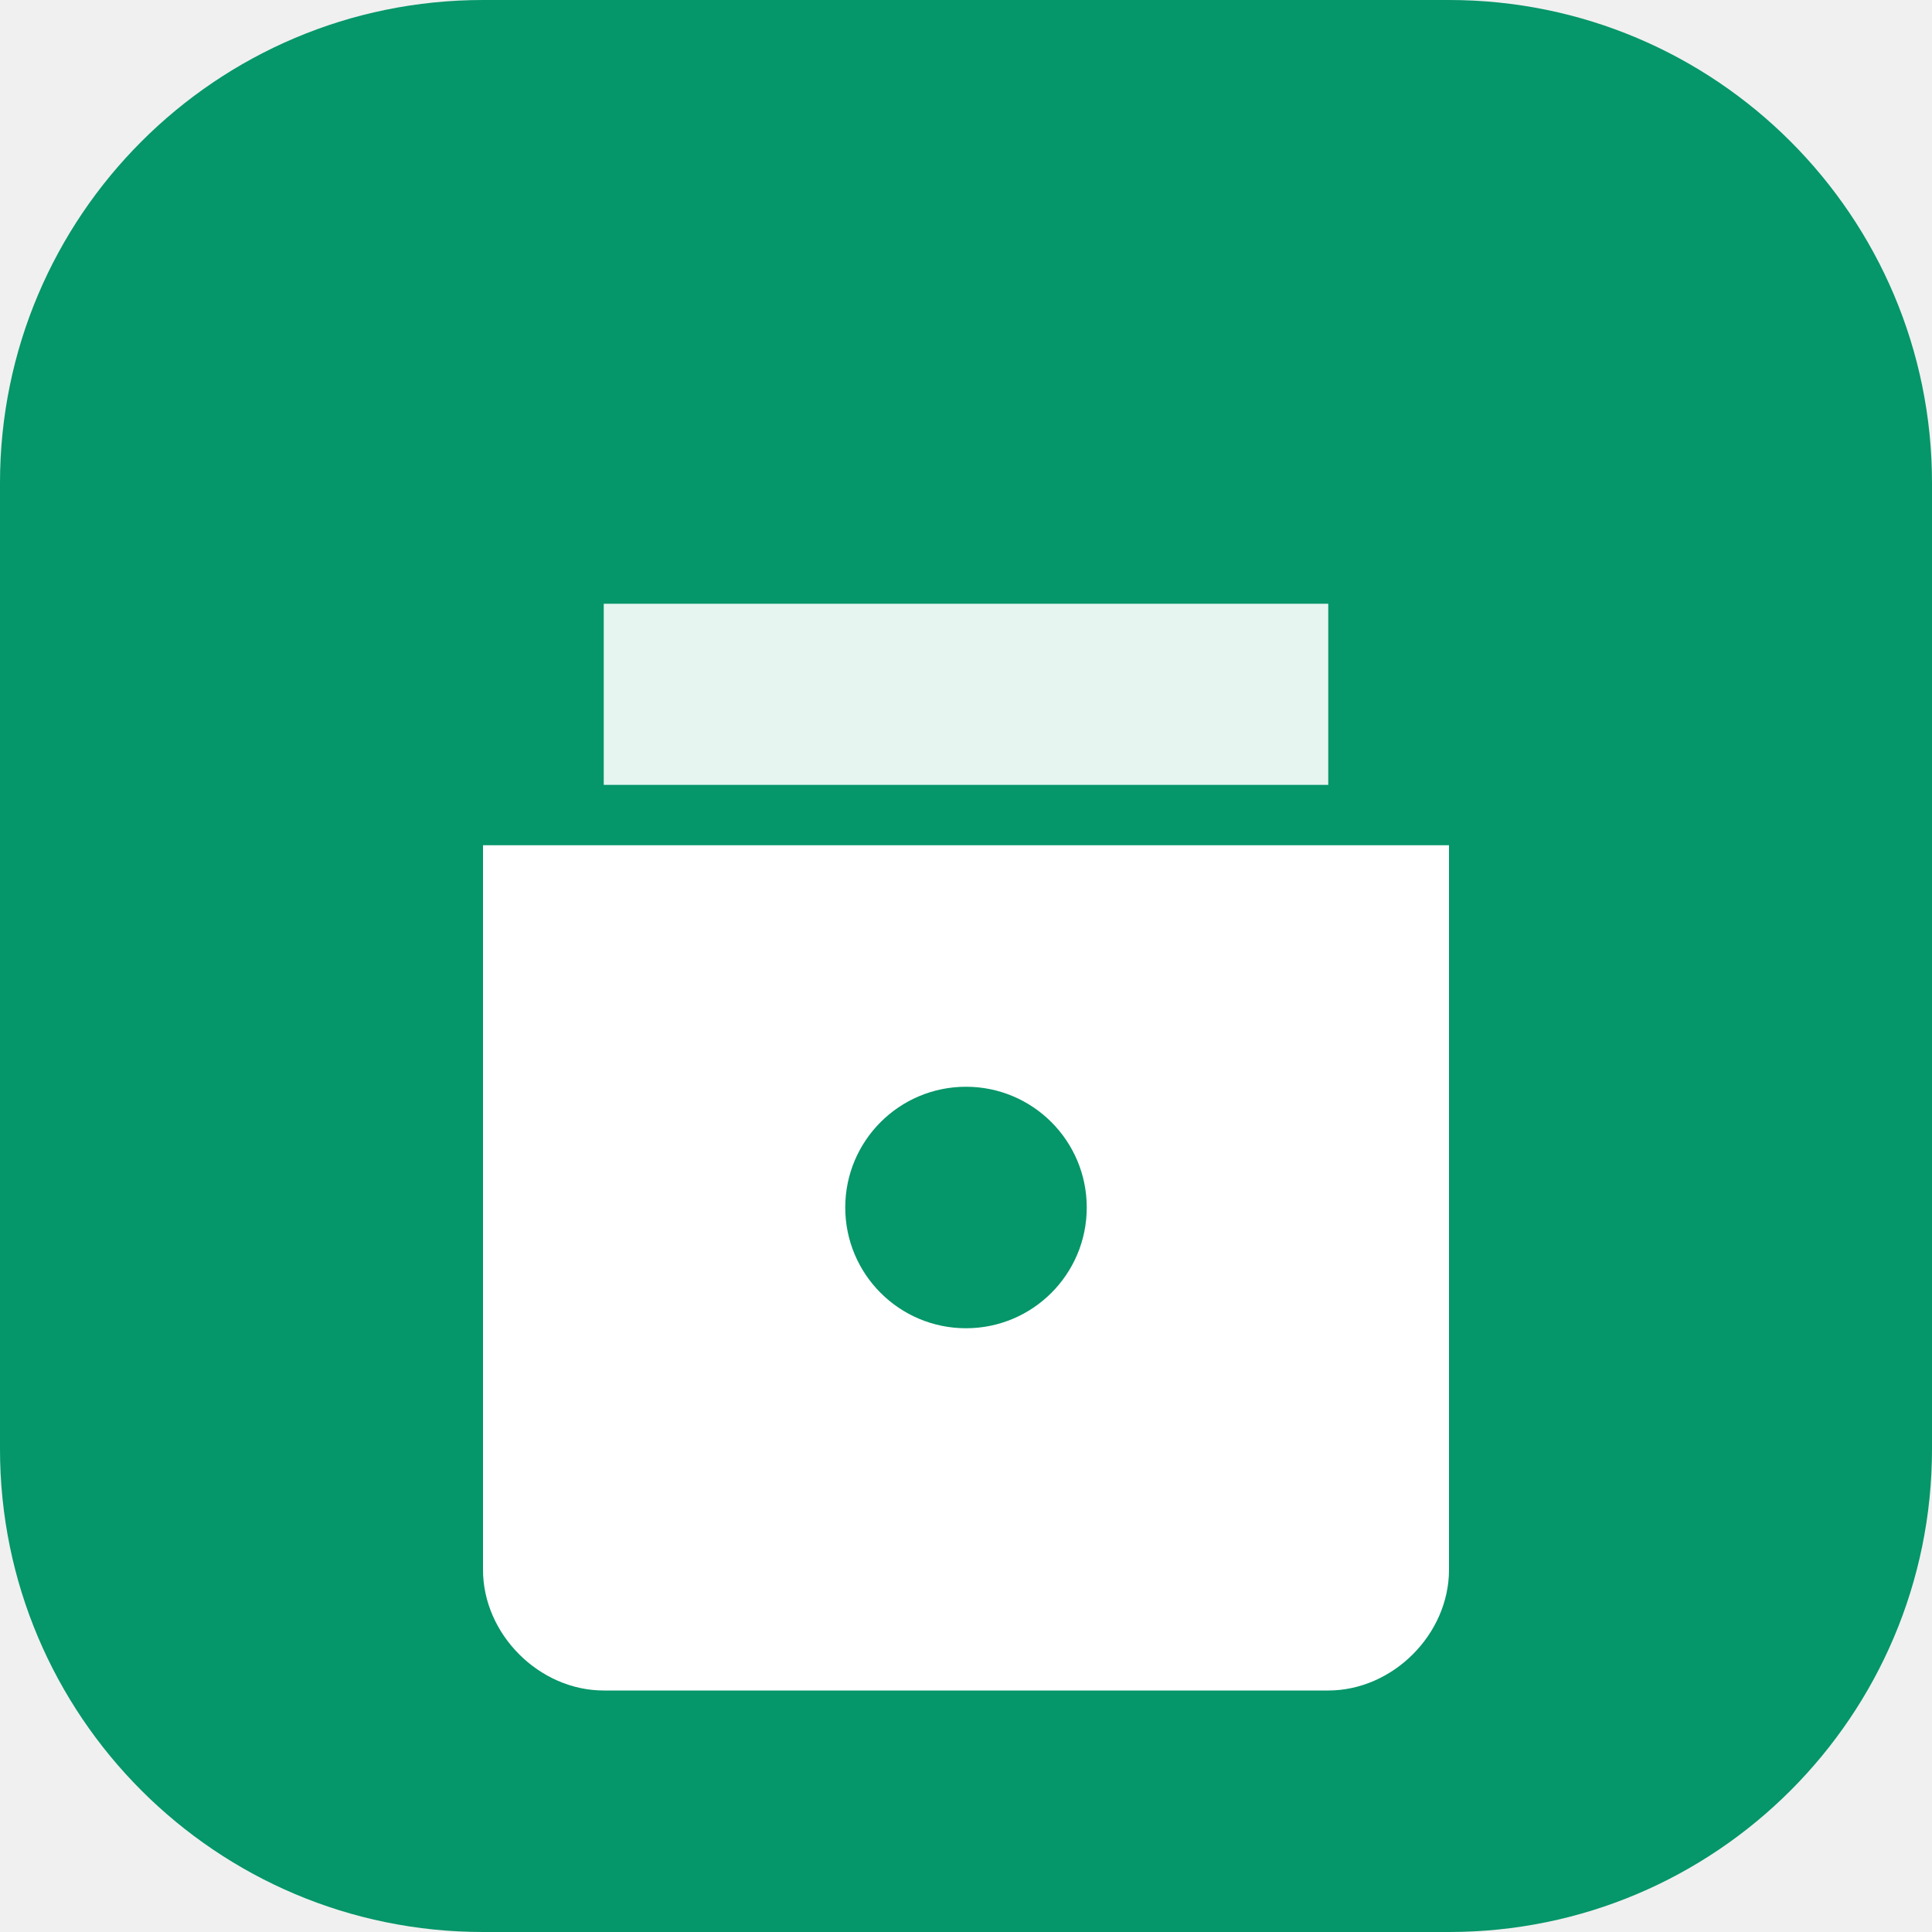
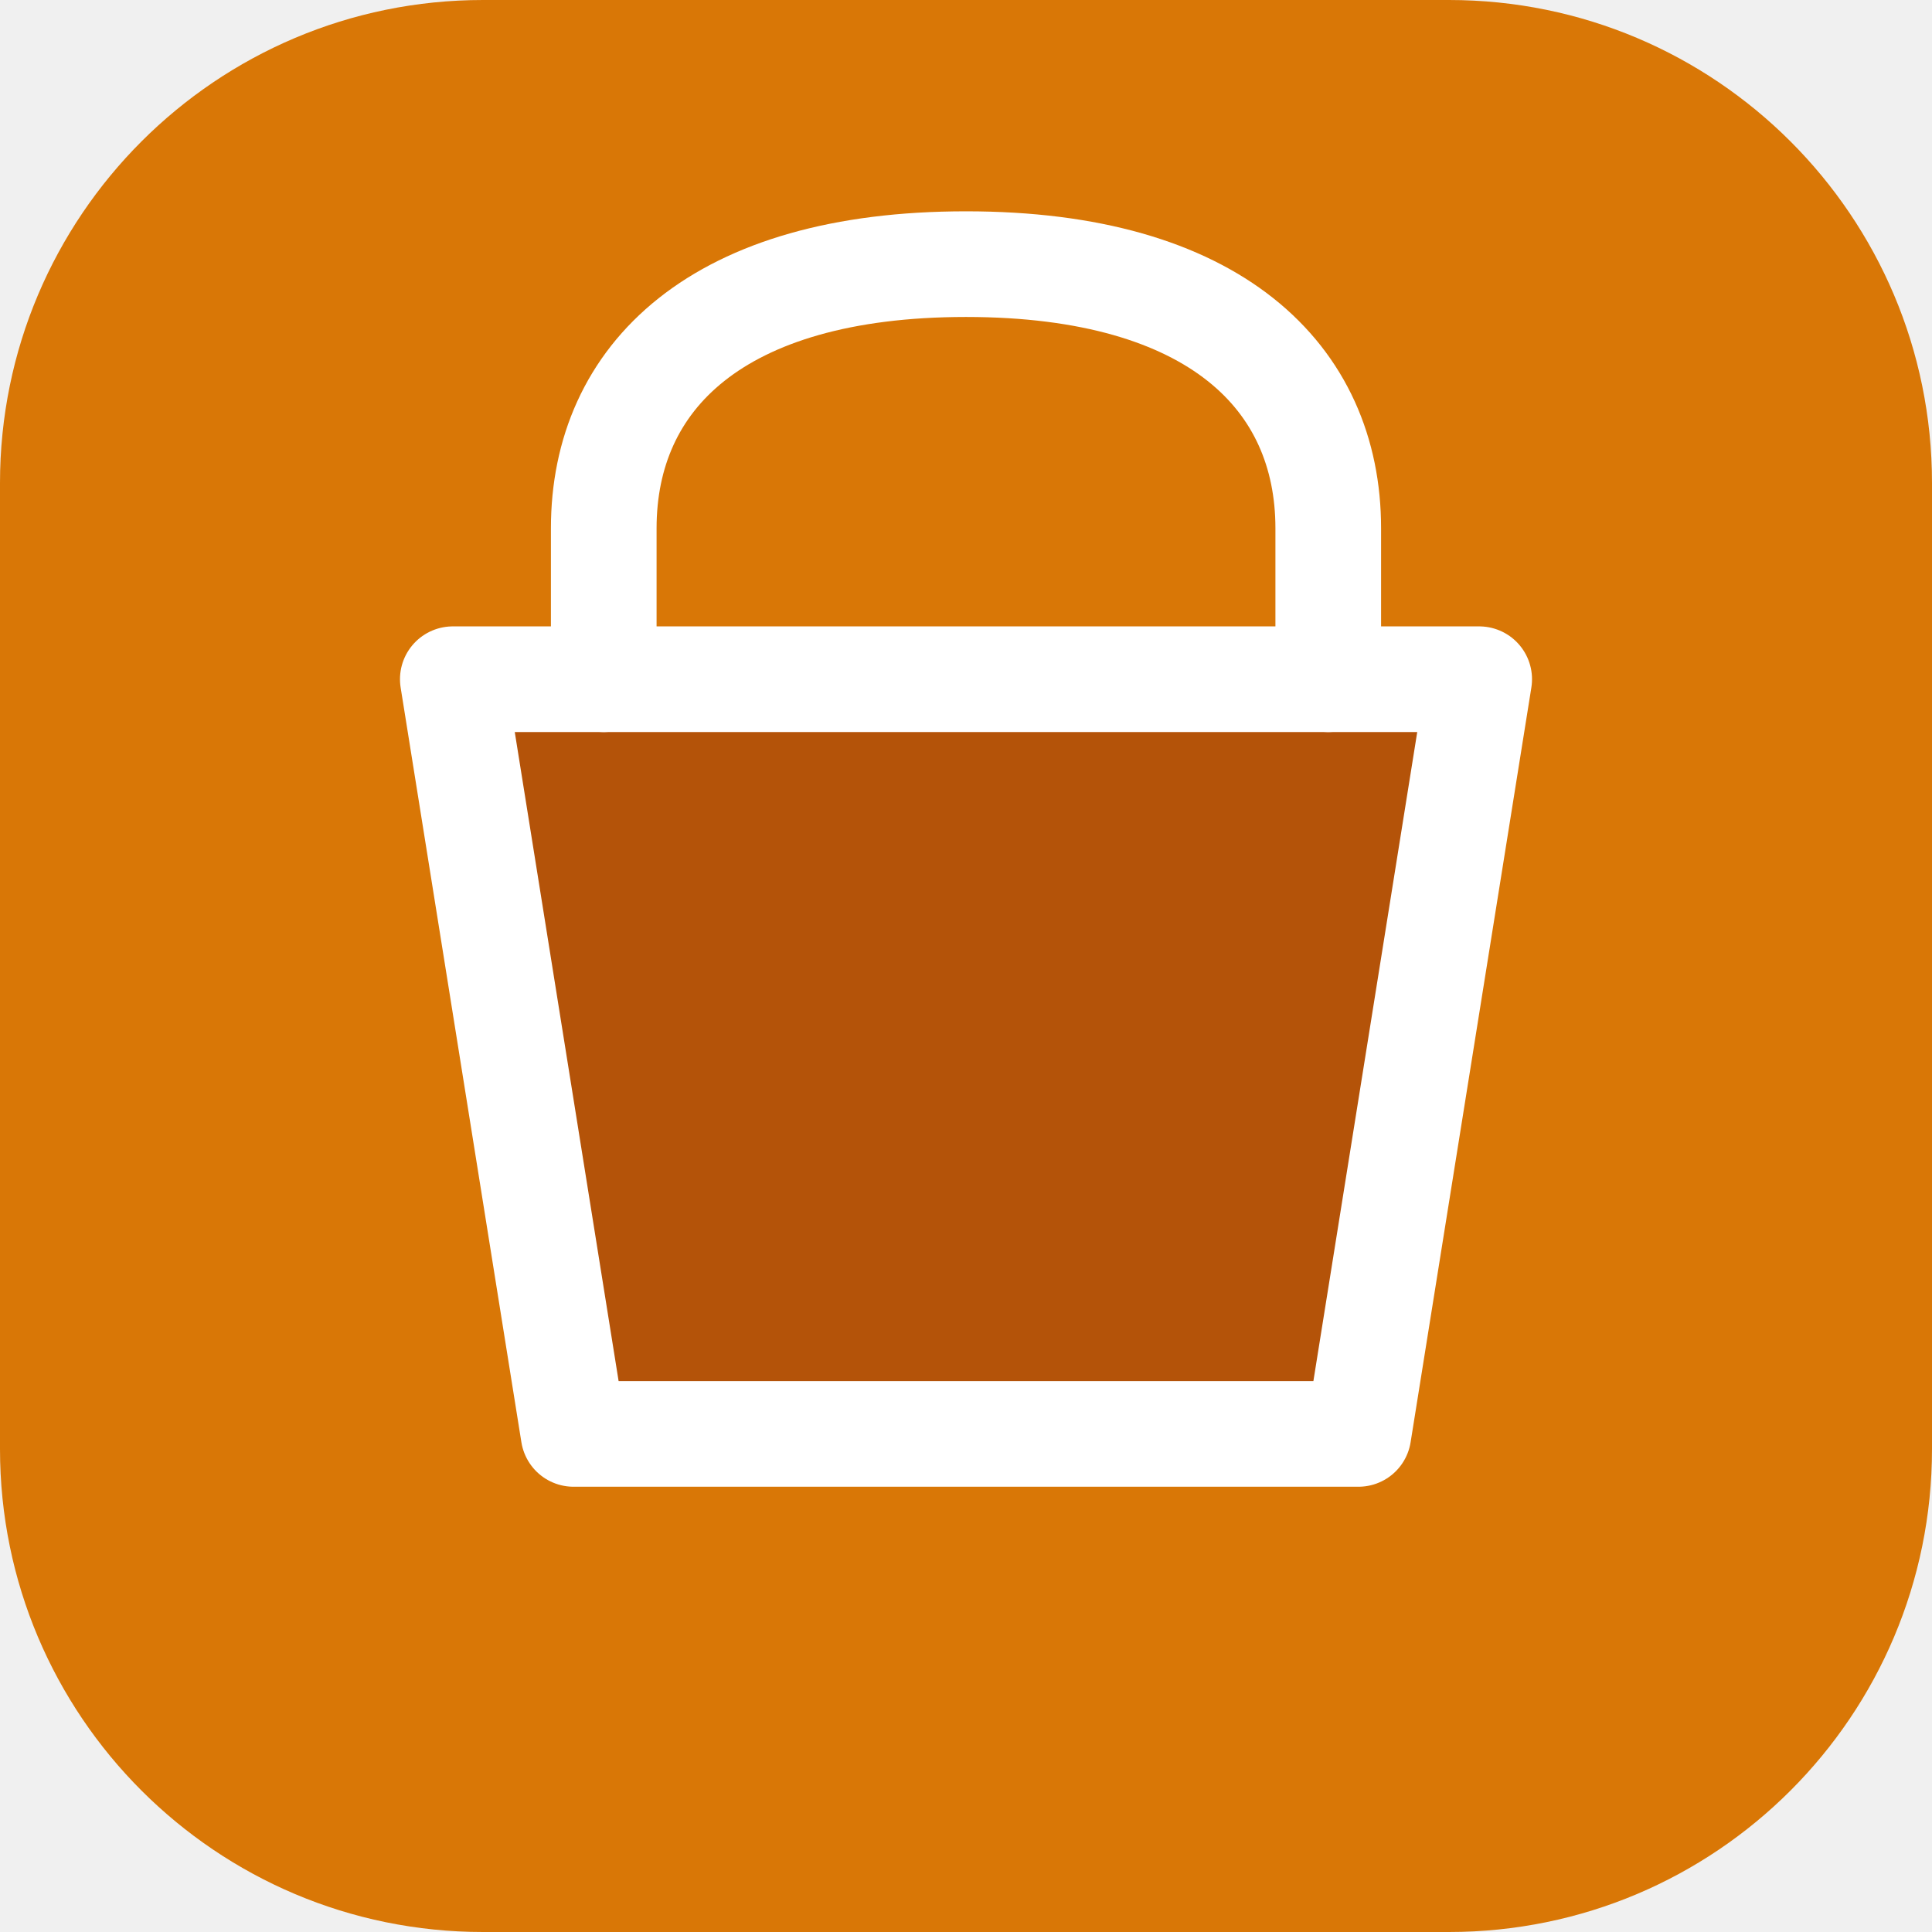
- <svg xmlns="http://www.w3.org/2000/svg" viewBox="0 0 512 512" width="512" height="512">
-   <rect width="512" height="512" rx="128" fill="#059669" />
-   <path d="M160 160h192v48H160z" fill="#ffffff" opacity="0.9" />
-   <path d="M128 224h256v192C384 433.1 369.1 448 352 448H160c-17.1 0-32-14.9-32-32V224z" fill="#ffffff" />
-   <circle cx="256" cy="320" r="32" fill="#059669" />
+ <svg xmlns="http://www.w3.org/2000/svg" viewBox="0 0 512 512" fill="none">
+   <rect width="512" height="512" rx="128" fill="#d97706" />
+   <path d="M120 180H392L360 380H152L120 180Z" stroke="white" stroke-width="28" stroke-linejoin="round" fill="#b45309" />
+   <path d="M160 180V140C160 100 190 70 256 70C322 70 352 100 352 140V180" stroke="white" stroke-width="28" stroke-linecap="round" />
</svg>
